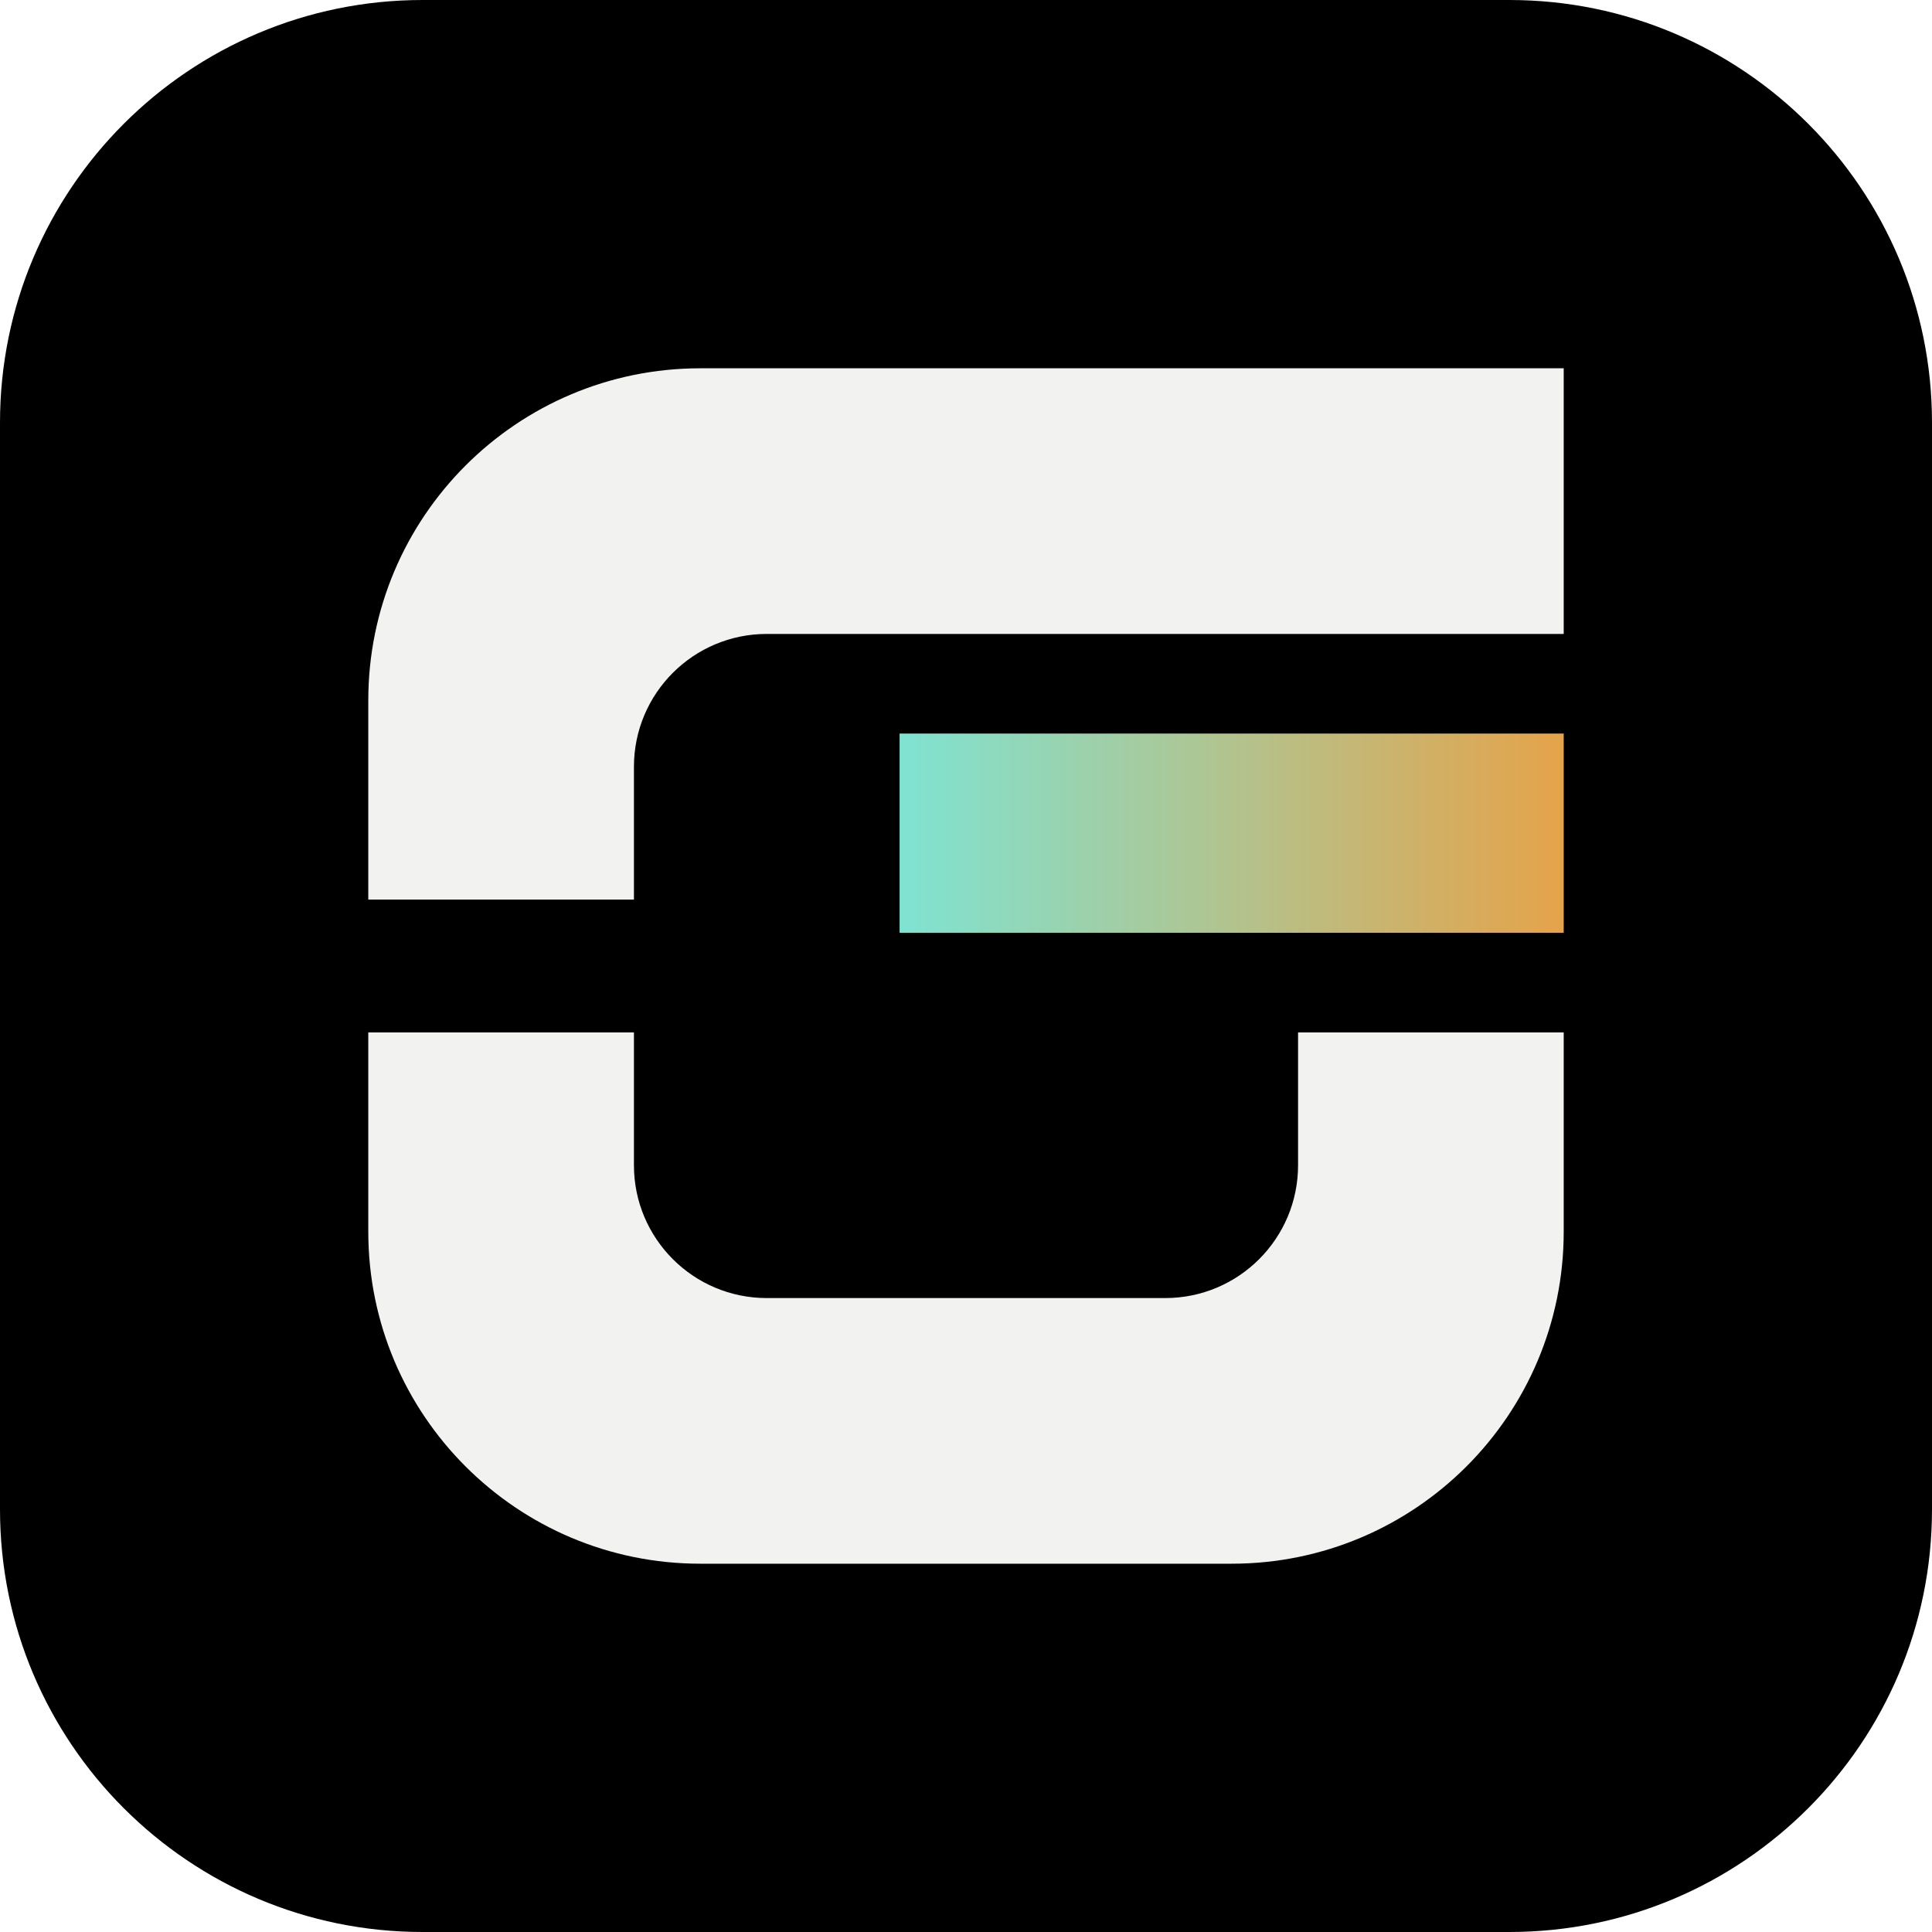
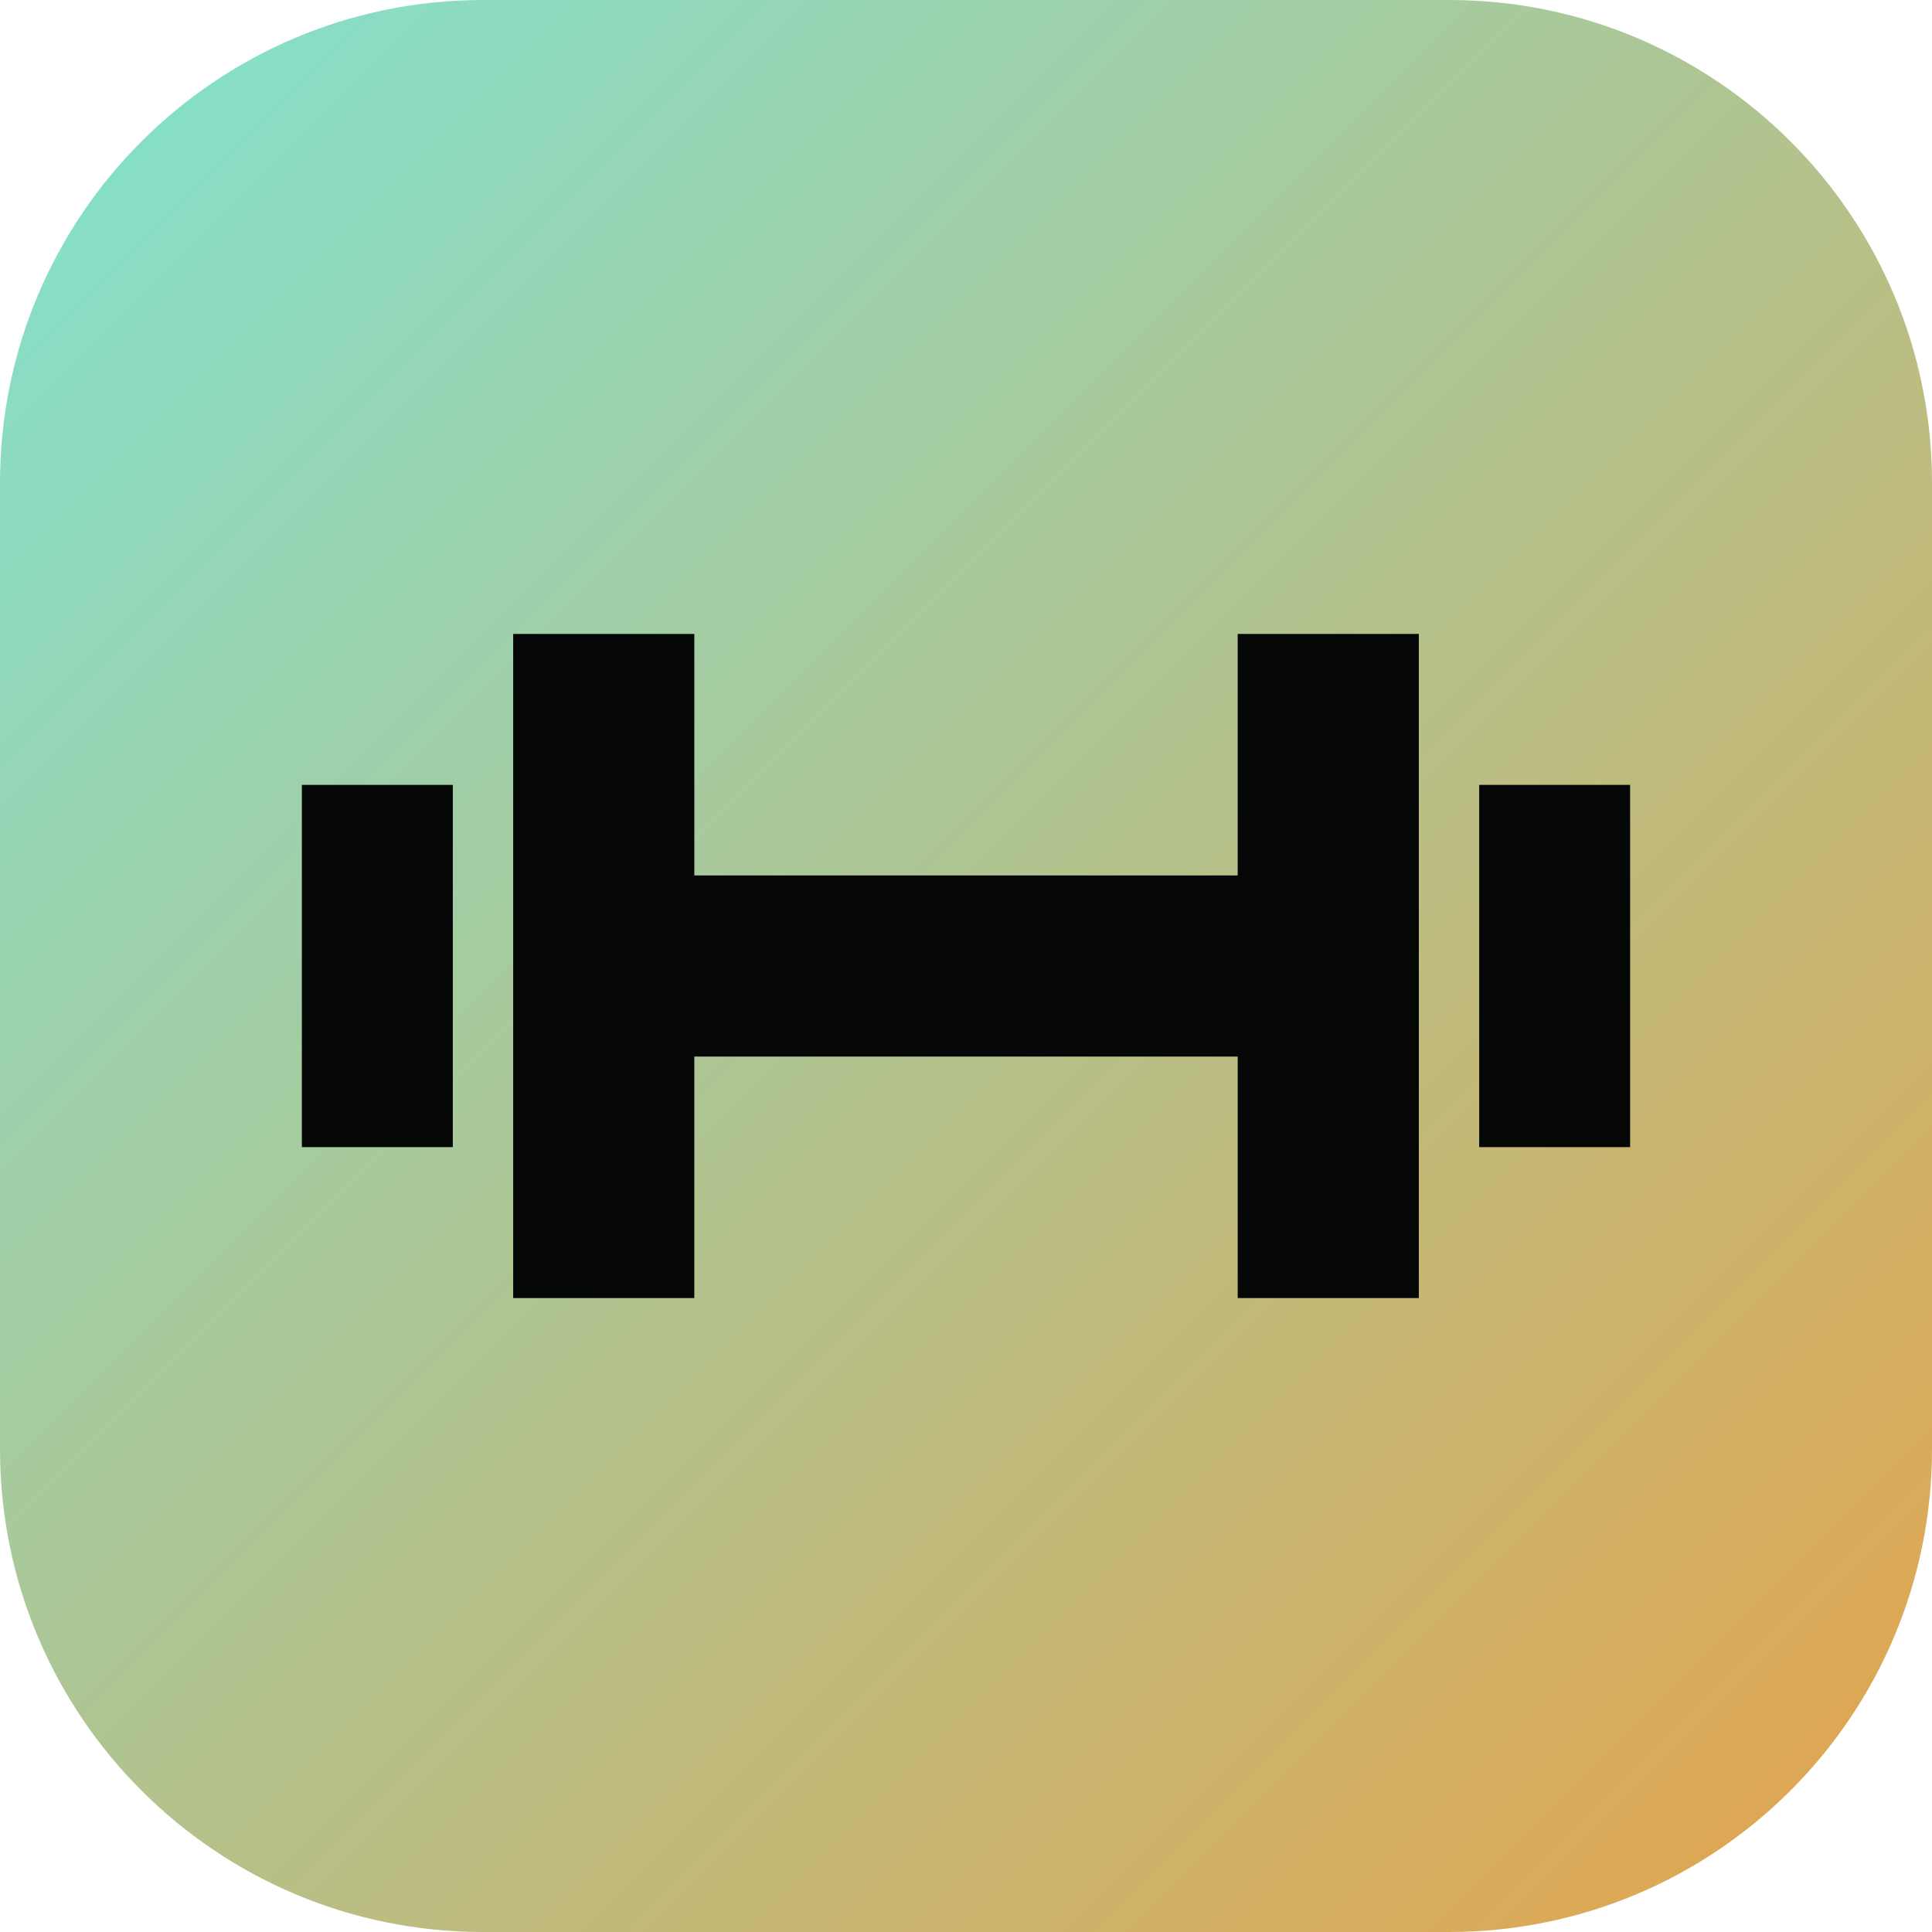
<svg xmlns="http://www.w3.org/2000/svg" viewBox="0 0 64 64">
  <defs>
-     <linearGradient id="bar" x1="18" y1="0" x2="38" y2="0" gradientUnits="userSpaceOnUse">
+     <linearGradient id="g" x1="0" y1="0" x2="1" y2="1">
      <stop offset="0" stop-color="#7FE3D2" />
      <stop offset="1" stop-color="#E5A34A" />
    </linearGradient>
  </defs>
-   <rect width="64" height="64" rx="14" fill="#000" />
-   <g transform="translate(10 10) scale(1.1)" fill="#F2F3F1">
-     <path d="M2 18V12A10 10 0 0 1 12 2H38V10H14A4 4 0 0 0 10 14V18Z" />
-     <path d="M2 22H10V26A4 4 0 0 0 14 30H26A4 4 0 0 0 30 26V22H38V28A10 10 0 0 1 28 38H12A10 10 0 0 1 2 28Z" />
-     <path d="M18 13H38V19H18Z" fill="url(#bar)" />
-   </g>
+   <rect width="64" height="64" rx="16" fill="url(#g)" />
+   <path fill="#050707" d="M10 26h5v12h-5zM49 26h5v12h-5zM17 21h6v22h-6zM41 21h6v22h-6zM23 29h18v6H23z" />
</svg>
